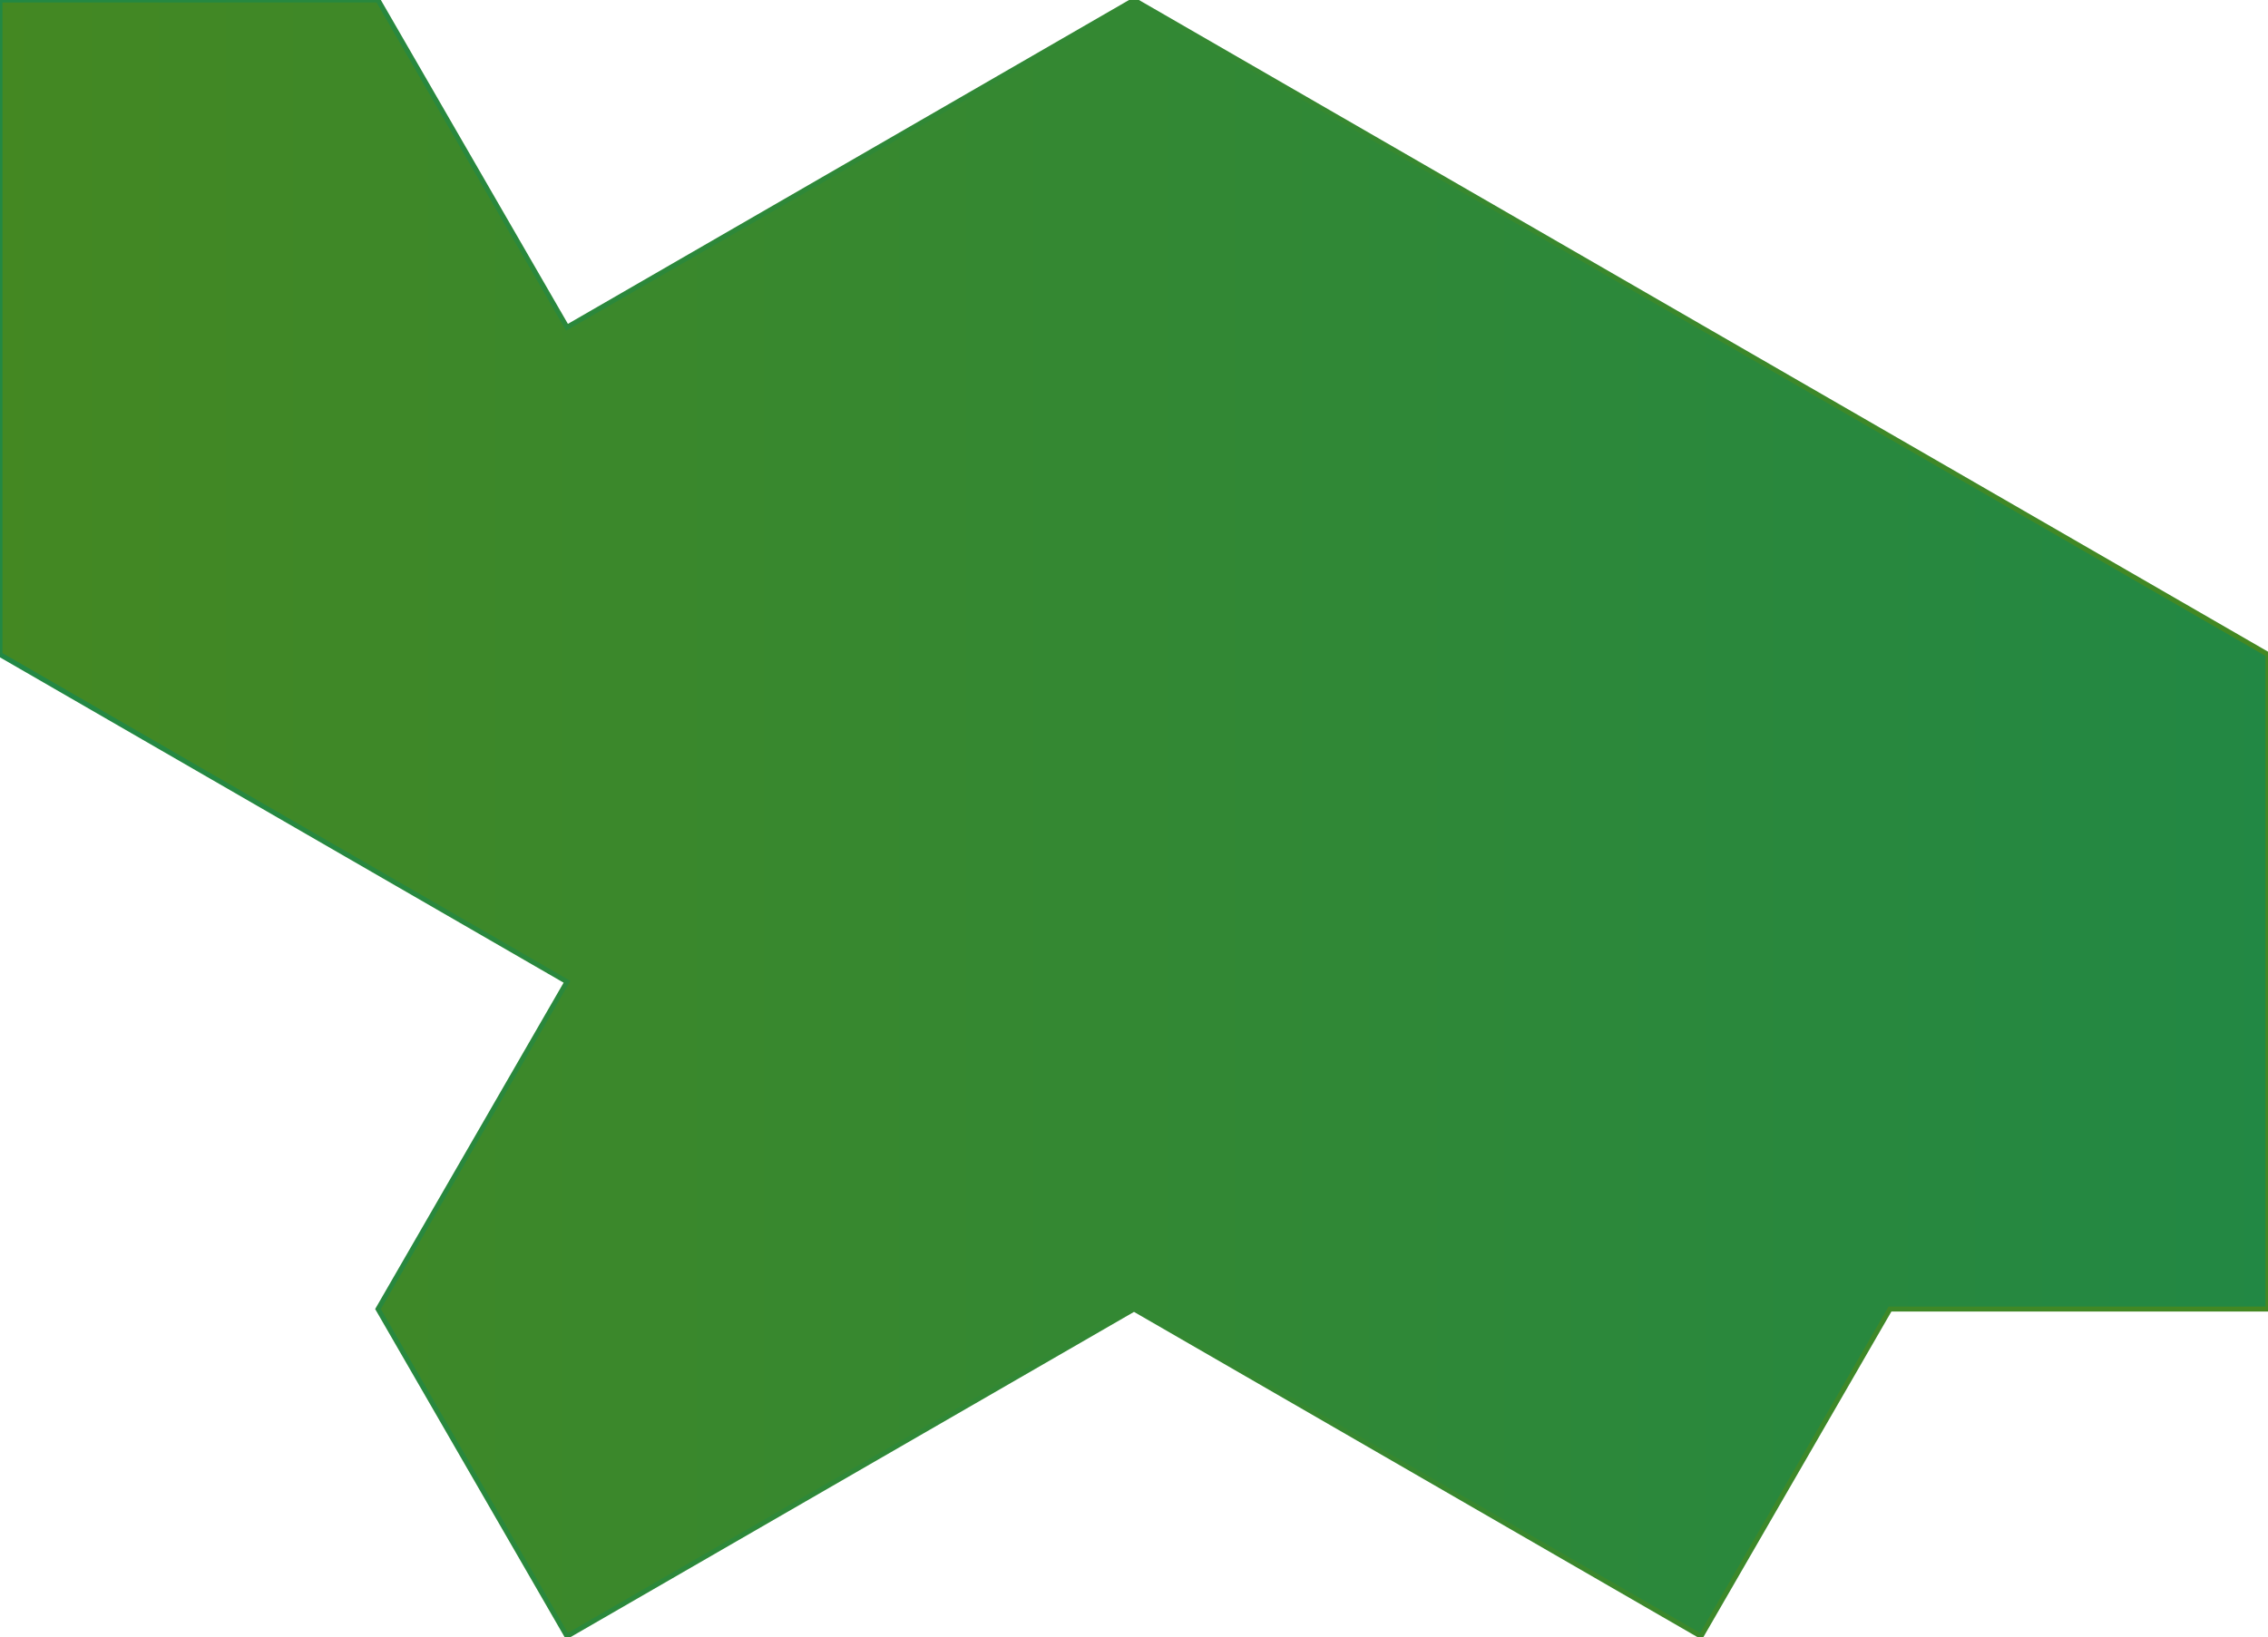
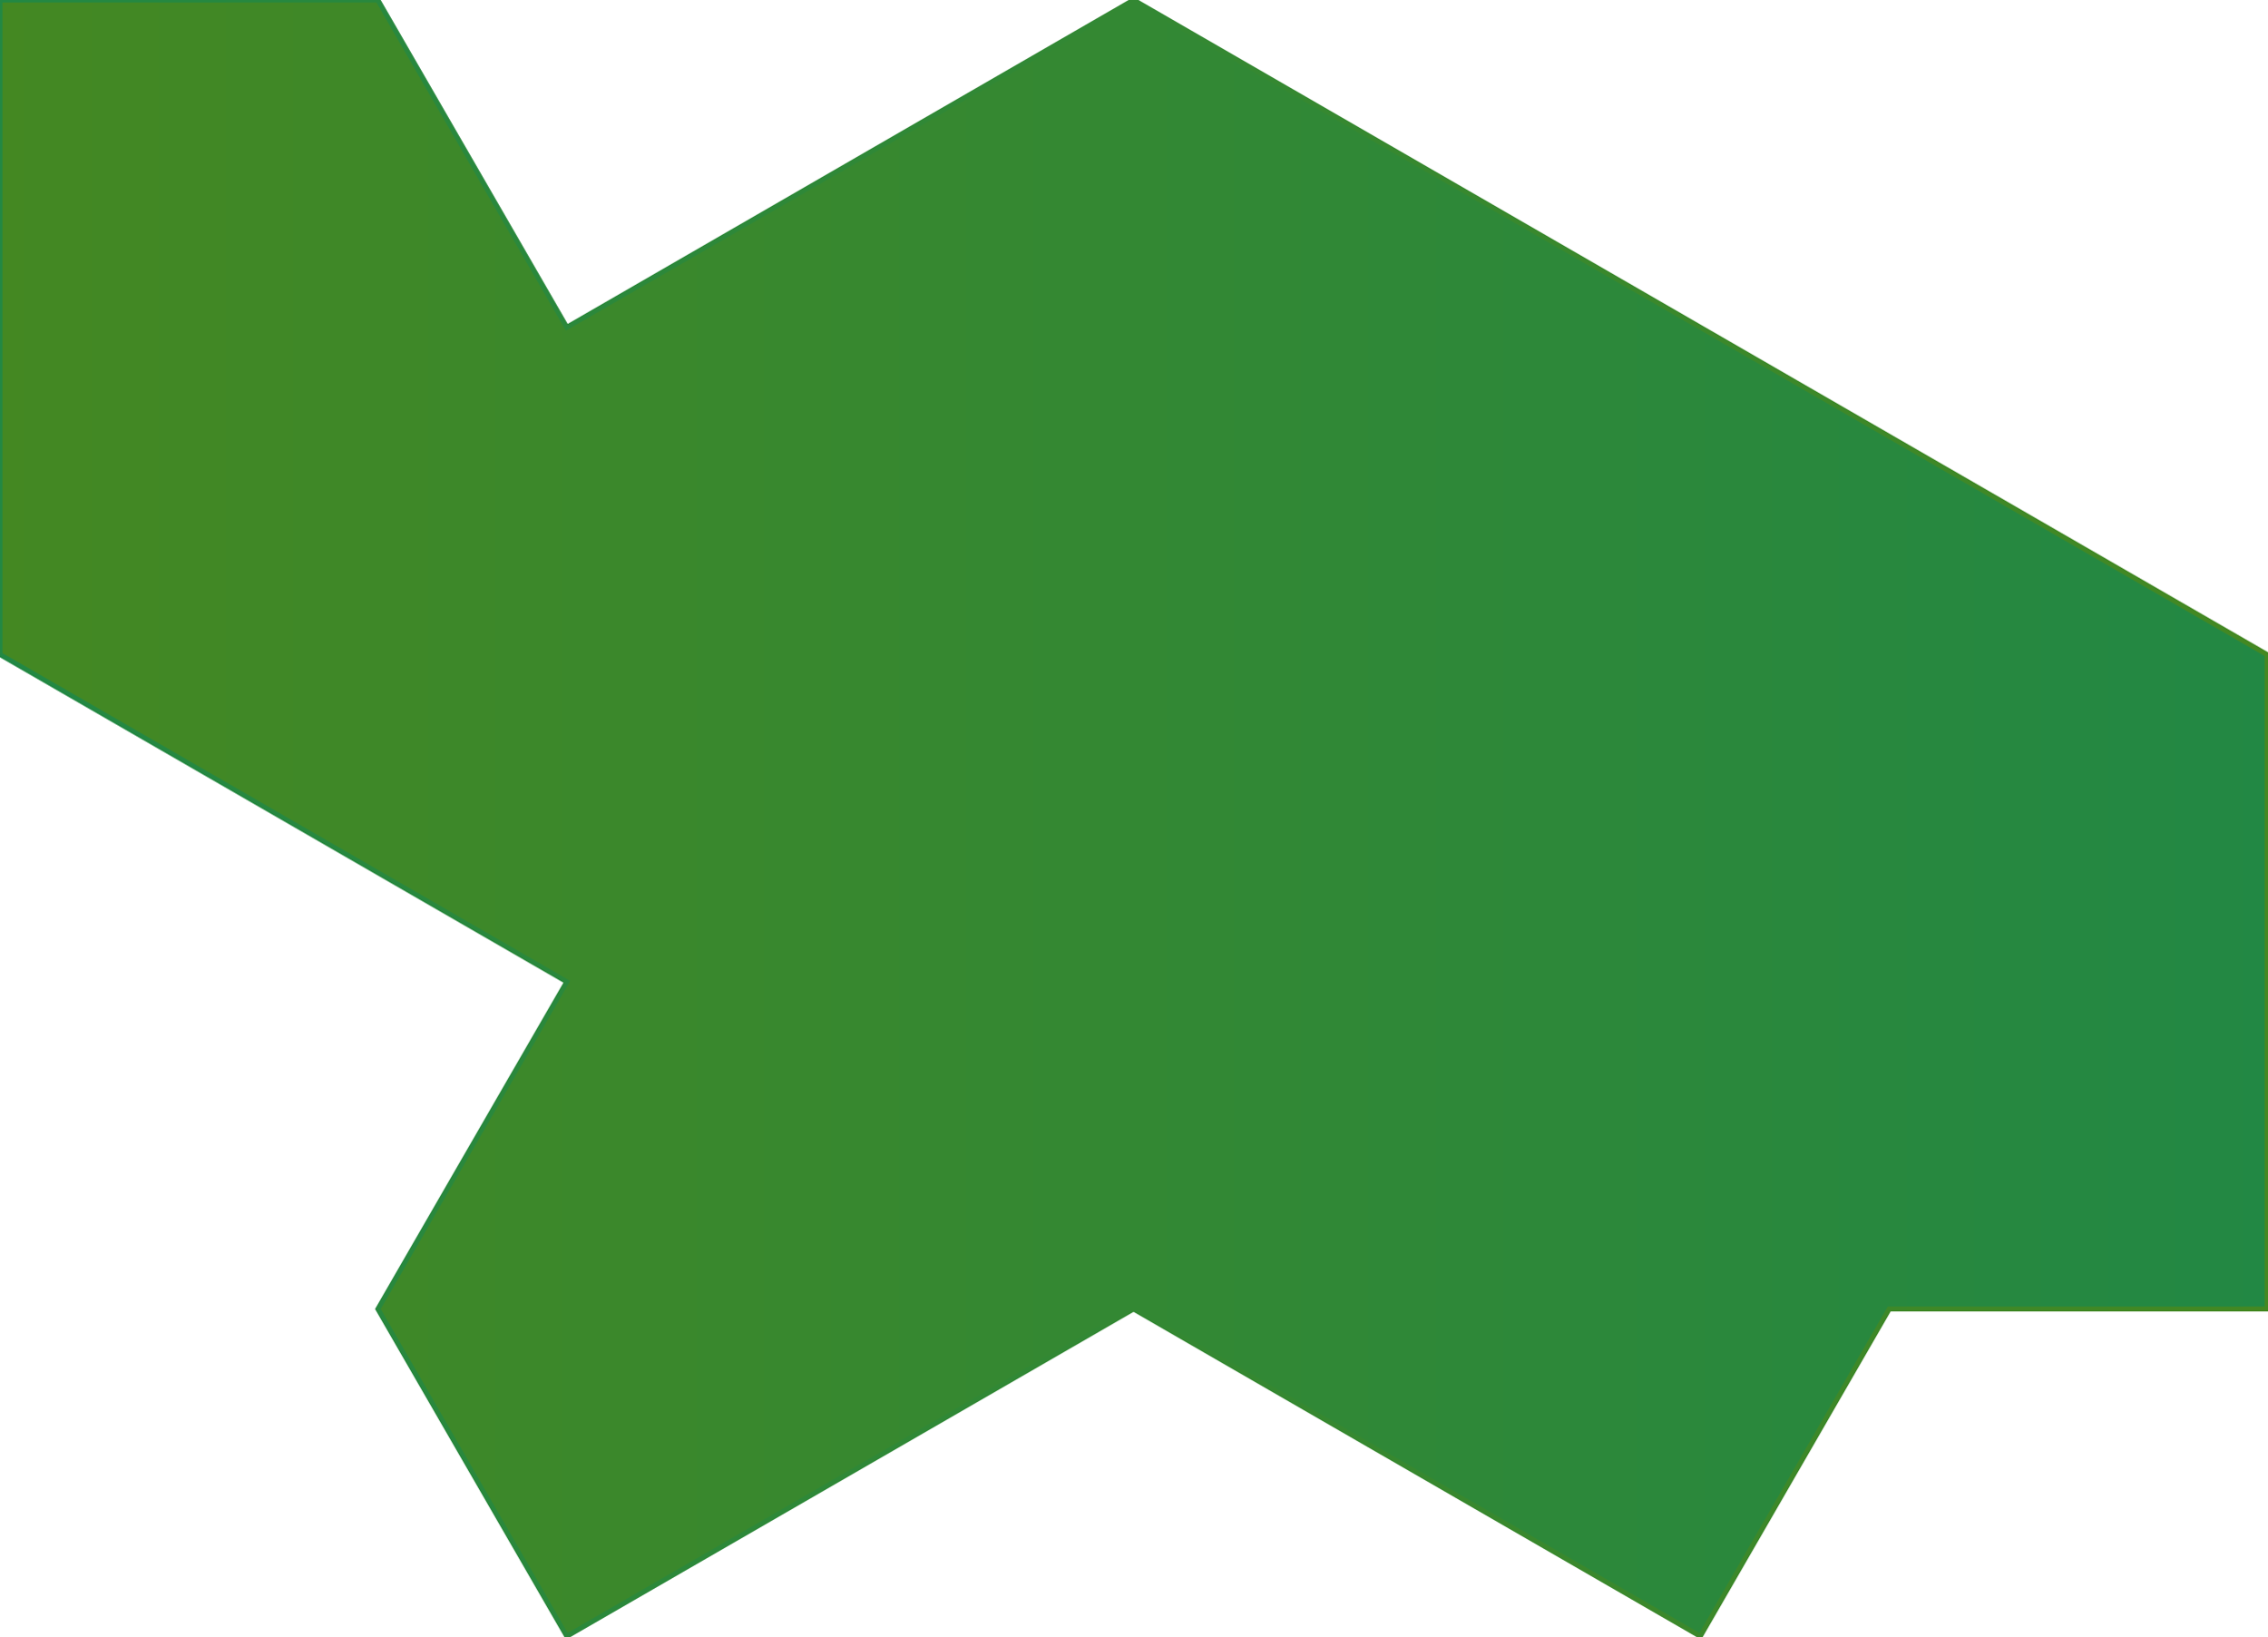
- <svg xmlns="http://www.w3.org/2000/svg" viewBox="0 0 504 363.731" transform-origin="50% 50%" width="100%" height="100%">
+ <svg xmlns="http://www.w3.org/2000/svg" viewBox="0 0 522 376.721" transform-origin="50% 50%" width="100%" height="100%">
  <defs>
    <linearGradient id="TurtleMonotile-fill-gradient-4488ff-224488">
      <stop offset="0%" stop-color="#4488ff" />
      <stop offset="100%" stop-color="#224488" />
    </linearGradient>
    <linearGradient id="TurtleMonotile-stroke-gradient-224488-4488ff">
      <stop offset="0%" stop-color="#224488" />
      <stop offset="100%" stop-color="#4488ff" />
    </linearGradient>
    <linearGradient id="TurtleMonotile-fill-gradient-448822-228844">
      <stop offset="0%" stop-color="#448822" />
      <stop offset="100%" stop-color="#228844" />
    </linearGradient>
    <linearGradient id="TurtleMonotile-stroke-gradient-228844-448822">
      <stop offset="0%" stop-color="#228844" />
      <stop offset="100%" stop-color="#448822" />
    </linearGradient>
  </defs>
-   <path id="TurtleMonotile-path" d="m 0 1.9E-05   l 84 0 l 42 72.746 l 126 -72.746 l 126 72.746 l 126 72.746 l 0 145.492 l -84 0 l -42 72.746 l -126 -72.746 l -126 72.746 l -42 -72.746 l 42 -72.746 l -126 -72.746 l -0 -145.492" stroke="url(&quot;#TurtleMonotile-stroke-gradient-228844-448822&quot;)" stroke-width="0.25%" fill="url(&quot;#TurtleMonotile-fill-gradient-448822-228844&quot;)" class="" transform-origin="50% 50%">
+   <path id="TurtleMonotile-path" d="m 0 5E-06   l 87 0 l 43.5 75.344 l 130.5 -75.344 l 130.5 75.344 l 130.5 75.344 l 0 150.688 l -87 0 l -43.5 75.344 l -130.5 -75.344 l -130.5 75.344 l -43.5 -75.344 l 43.5 -75.344 l -130.5 -75.344 l -0 -150.688" stroke="url(&quot;#TurtleMonotile-stroke-gradient-228844-448822&quot;)" stroke-width="0.25%" fill="url(&quot;#TurtleMonotile-fill-gradient-448822-228844&quot;)" class="" transform-origin="50% 50%">
  </path>
</svg>
